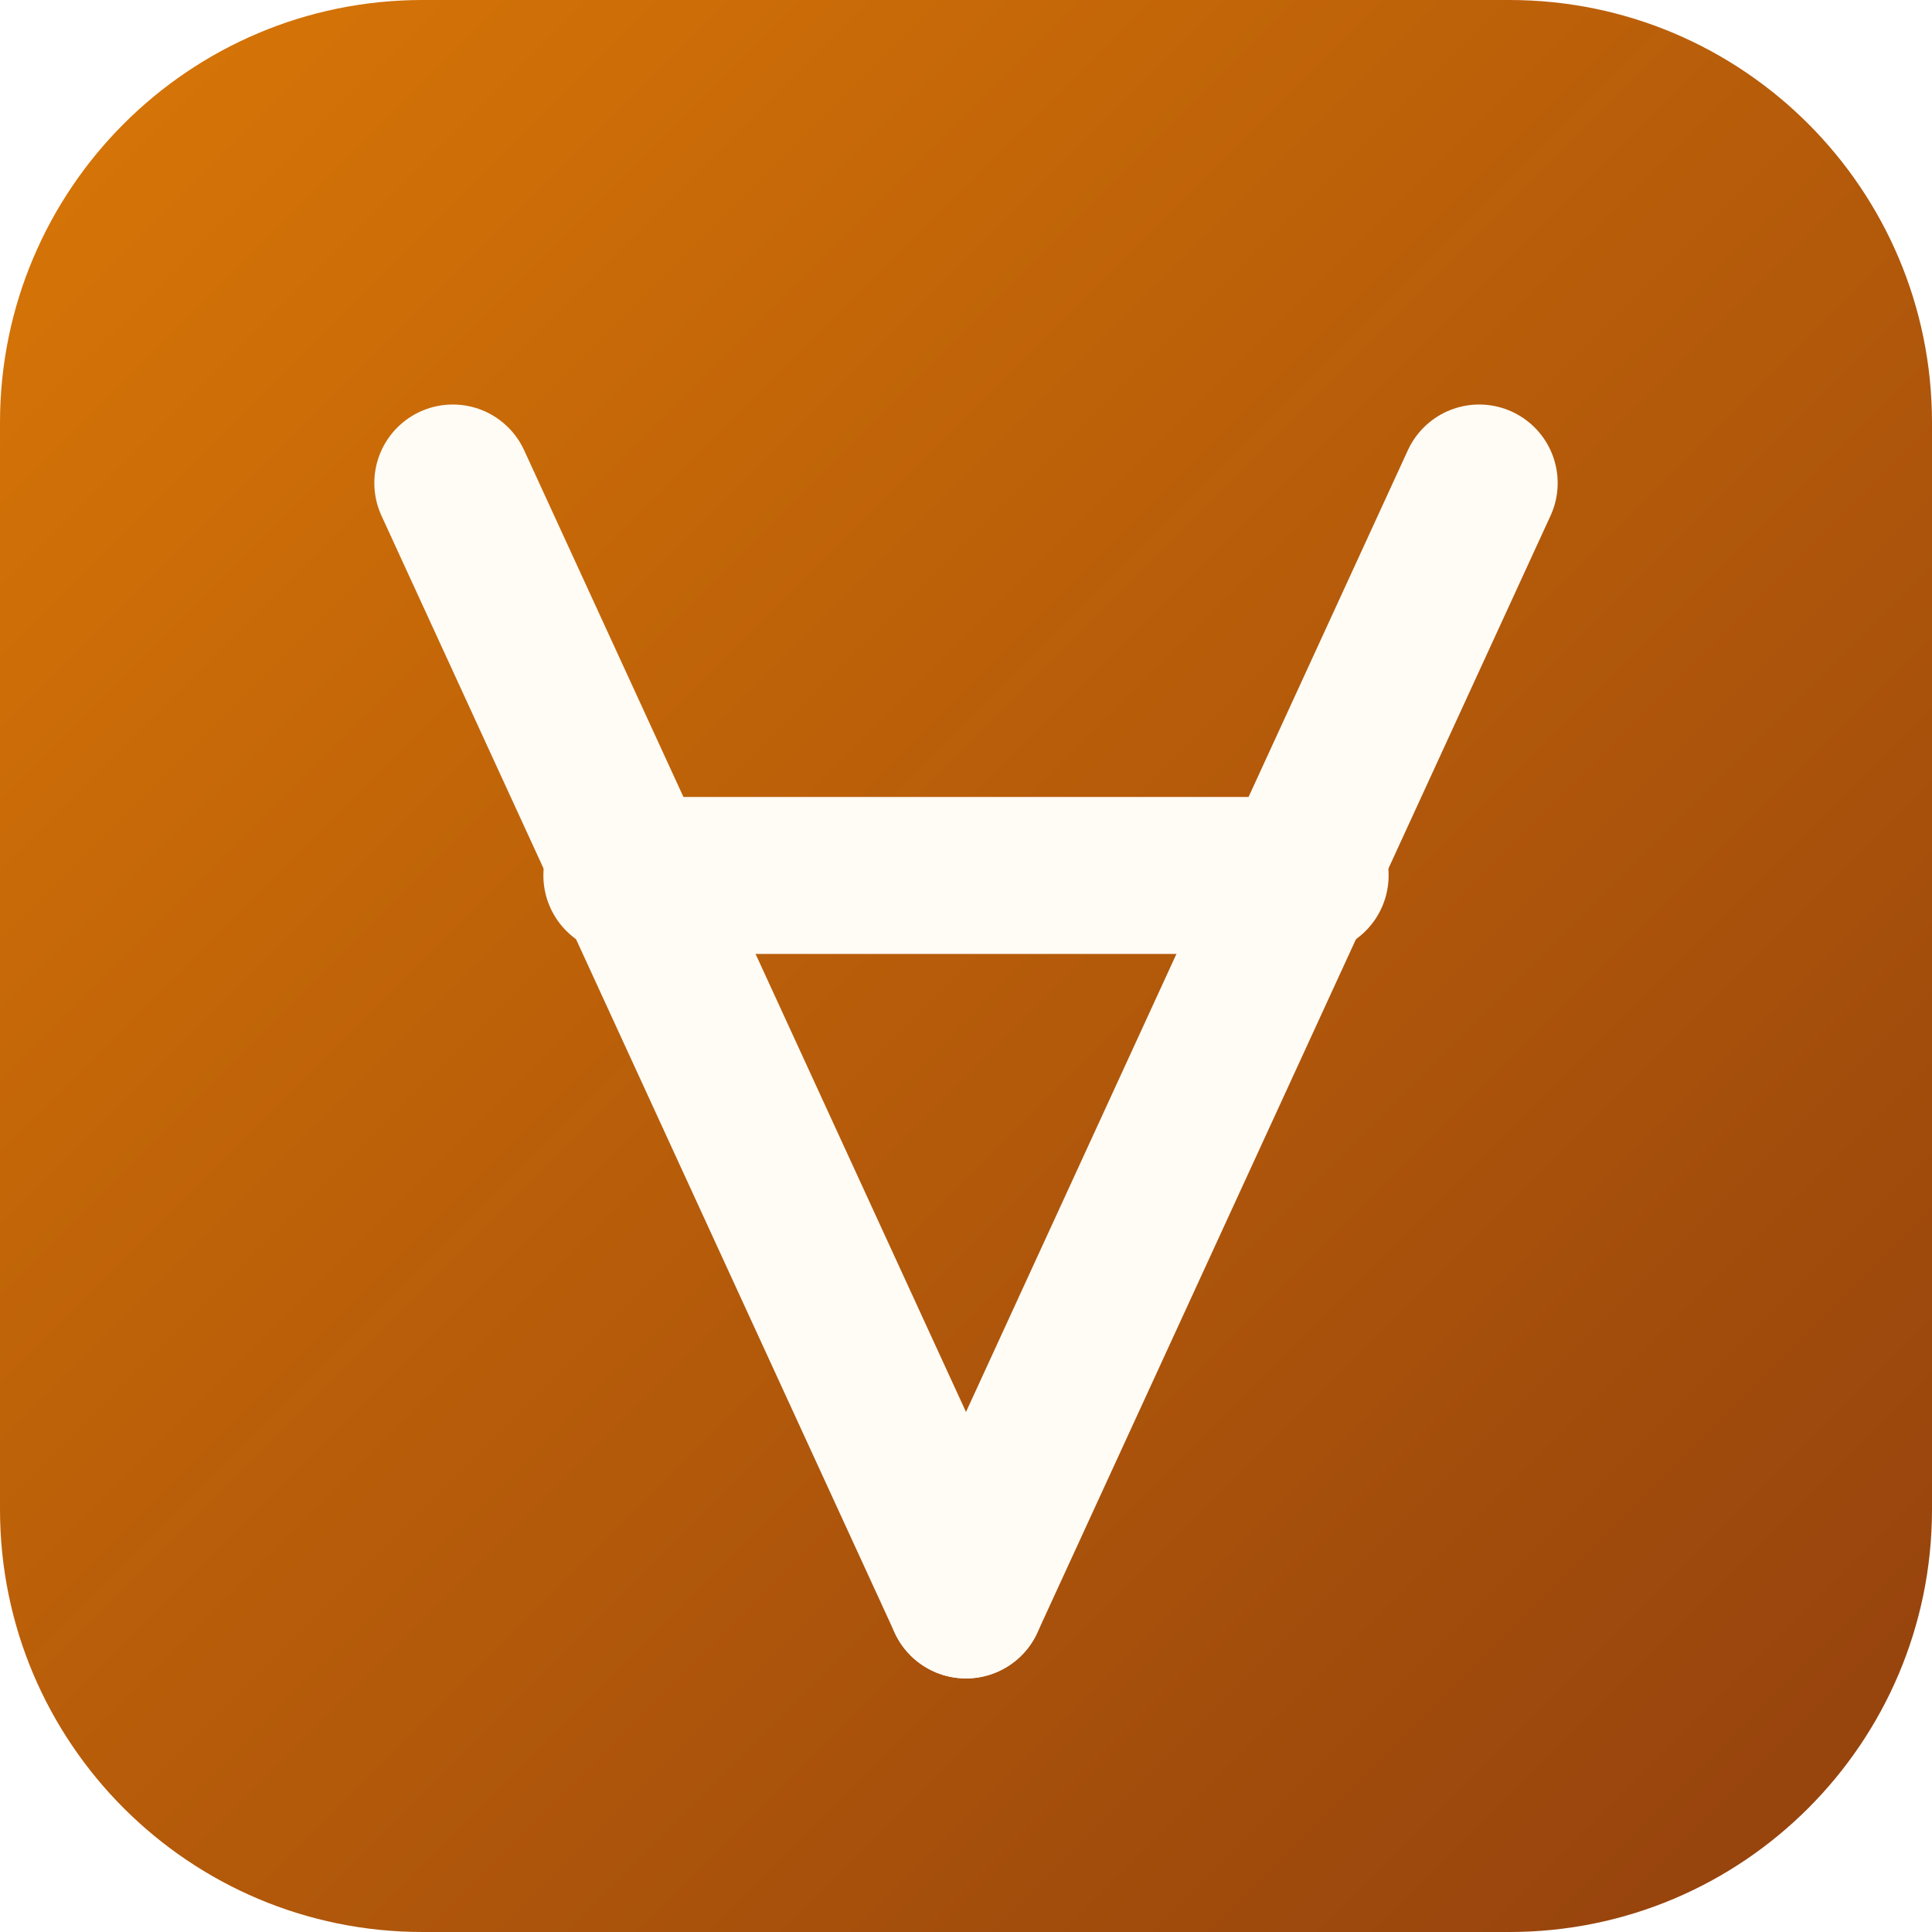
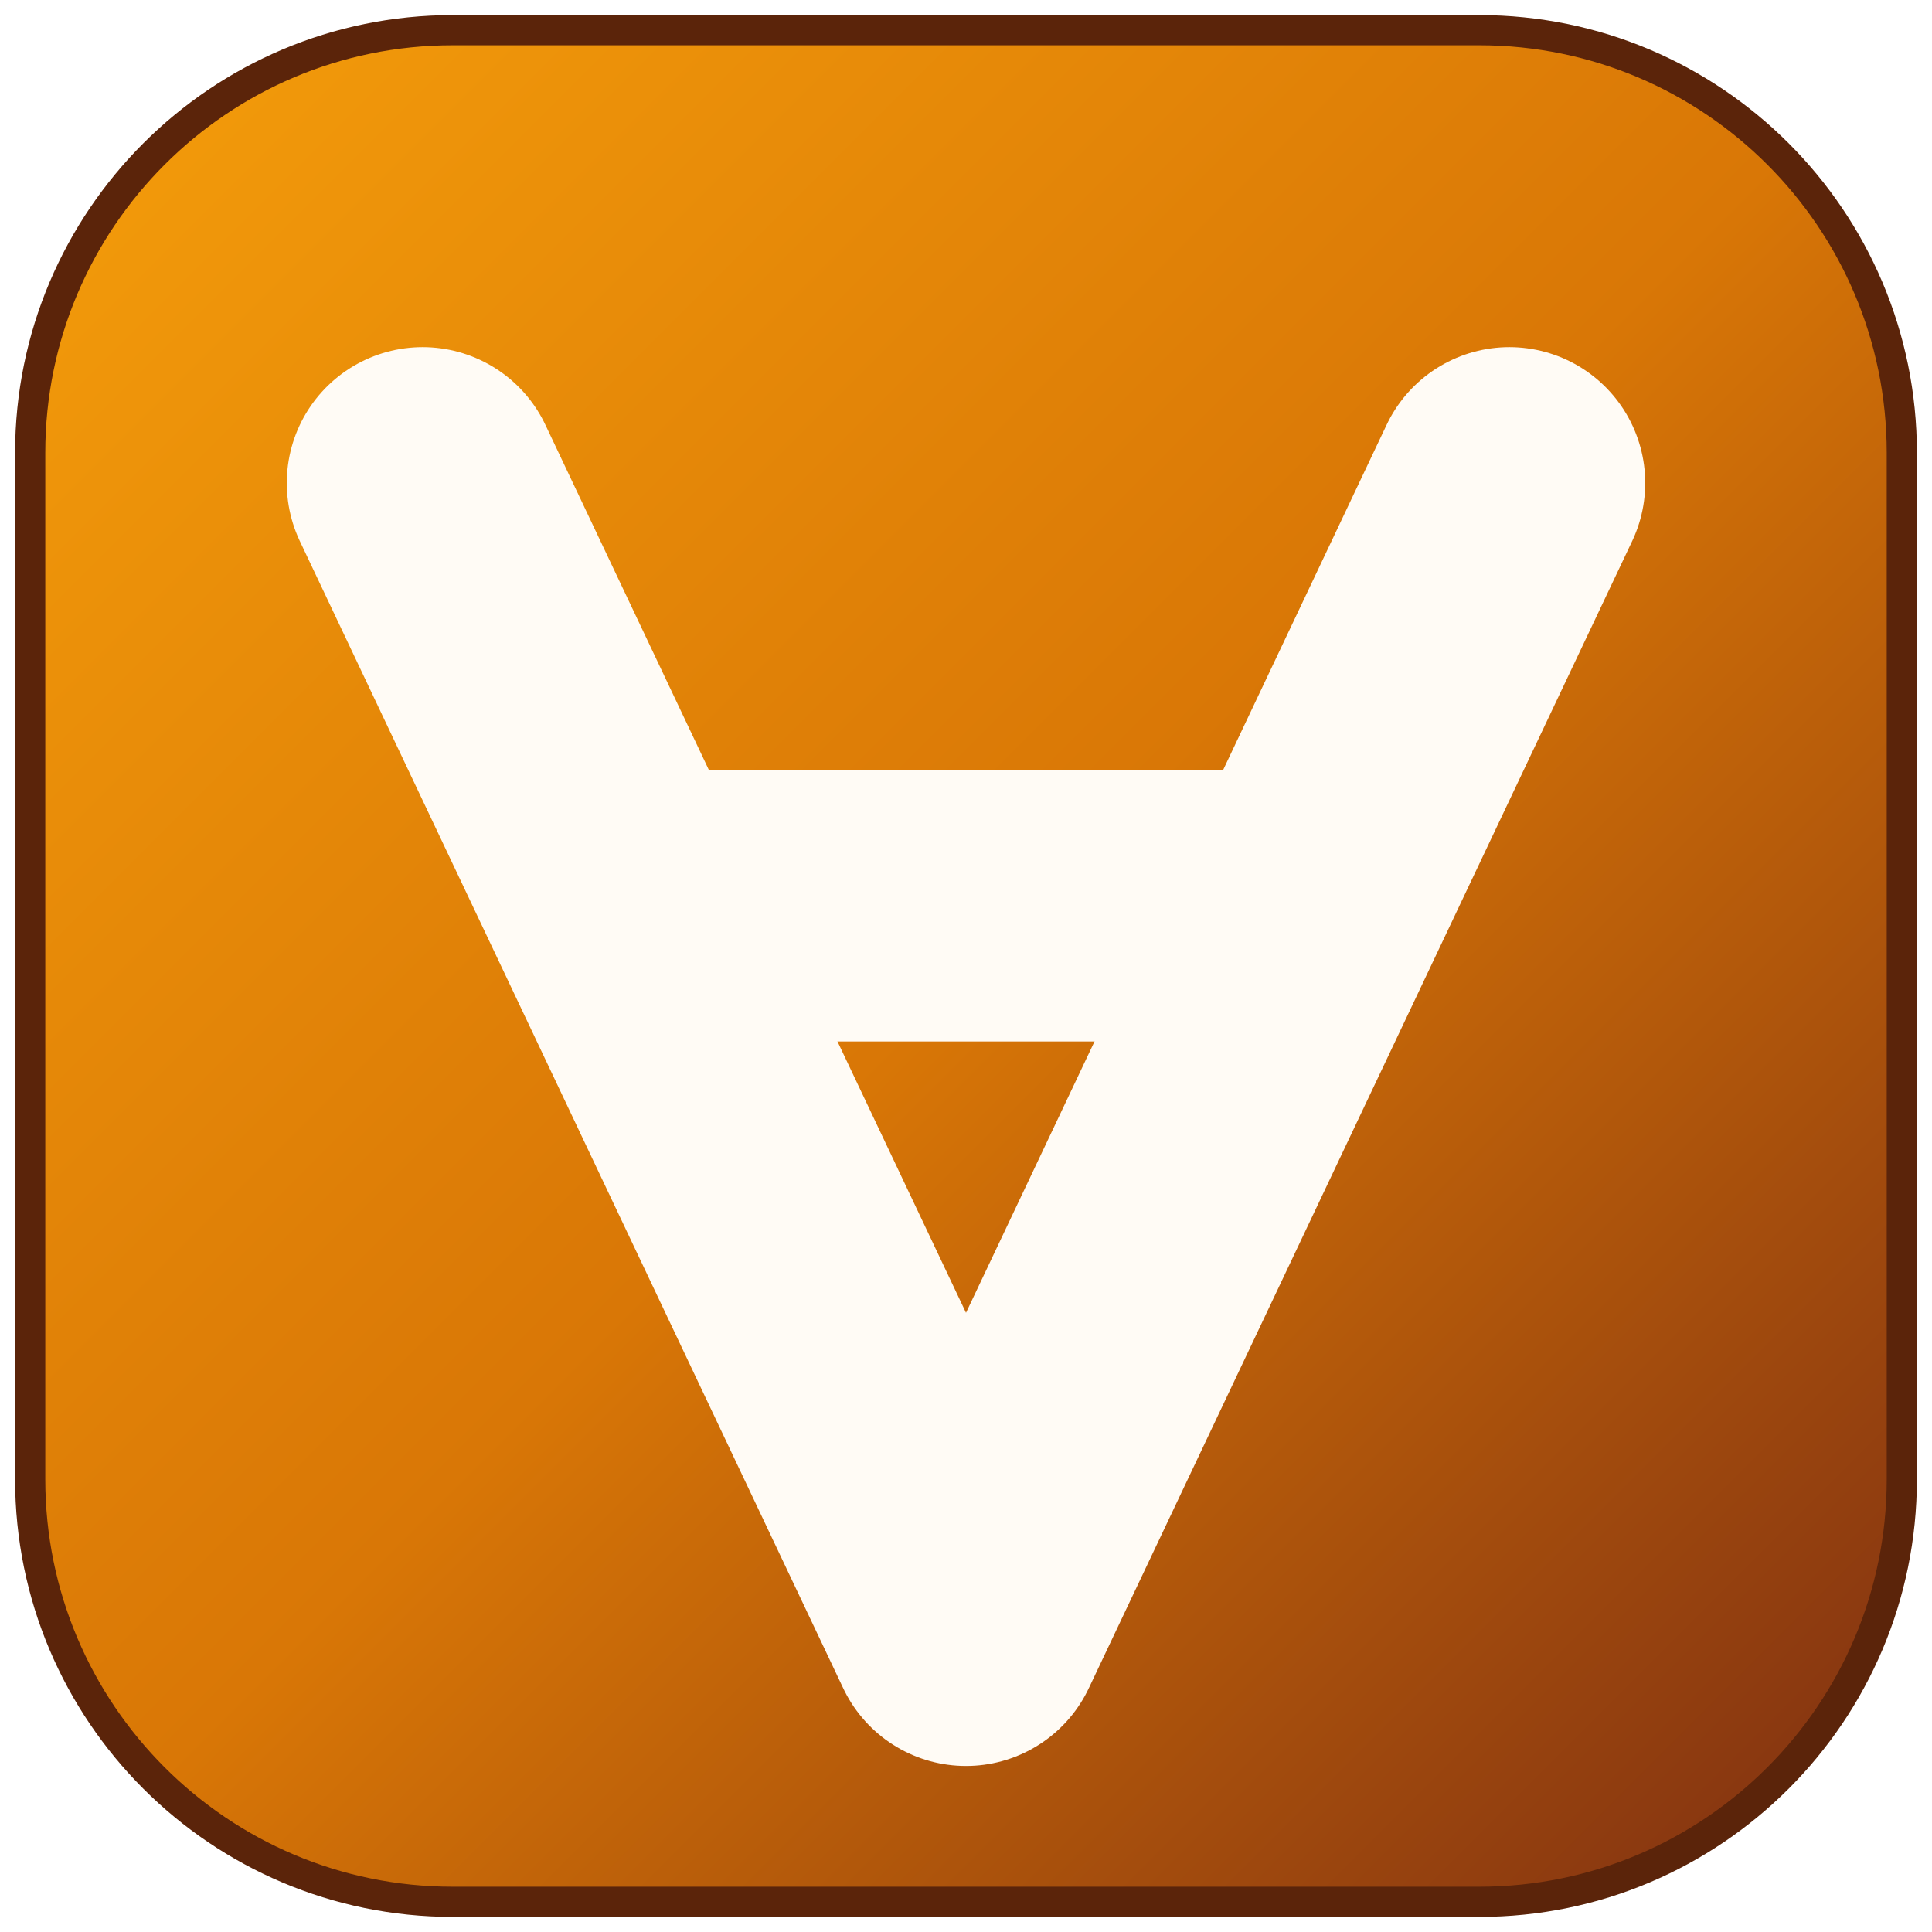
- <svg xmlns="http://www.w3.org/2000/svg" version="1.1" viewBox="0 0 32 32">
+ <svg xmlns="http://www.w3.org/2000/svg" version="1.1" viewBox="0 0 32 32" role="img" aria-label="VELOS">
  <defs>
    <linearGradient id="fav-grad" x1="0%" y1="0%" x2="100%" y2="100%">
-       <stop offset="0%" stop-color="#D97706" />
-       <stop offset="100%" stop-color="#92400E" />
+       <stop offset="0%" stop-color="#F59E0B" />
+       <stop offset="50%" stop-color="#D97706" />
+       <stop offset="100%" stop-color="#7C2D12" />
    </linearGradient>
  </defs>
-   <rect width="32" height="32" rx="7" fill="url(#fav-grad)" />
-   <g fill="none" stroke="#FFFBF5" stroke-width="2.6" stroke-linecap="round" stroke-linejoin="round">
-     <path d="M7.5 8 L16 26.5" />
-     <path d="M24.5 8 L16 26.5" />
-     <path d="M10.3 14.5 L21.7 14.5" />
+   <rect x="0.5" y="0.5" width="31" height="31" rx="7" ry="7" fill="url(#fav-grad)" stroke="#5B240A" stroke-width="0.5" />
+   <g fill="none" stroke="#FFFBF5" stroke-width="4.5" stroke-linecap="round" stroke-linejoin="round">
+     <path d="M7 8 L16 27 L25 8" />
+     <path d="M10.5 15 L21.5 15" />
  </g>
</svg>
